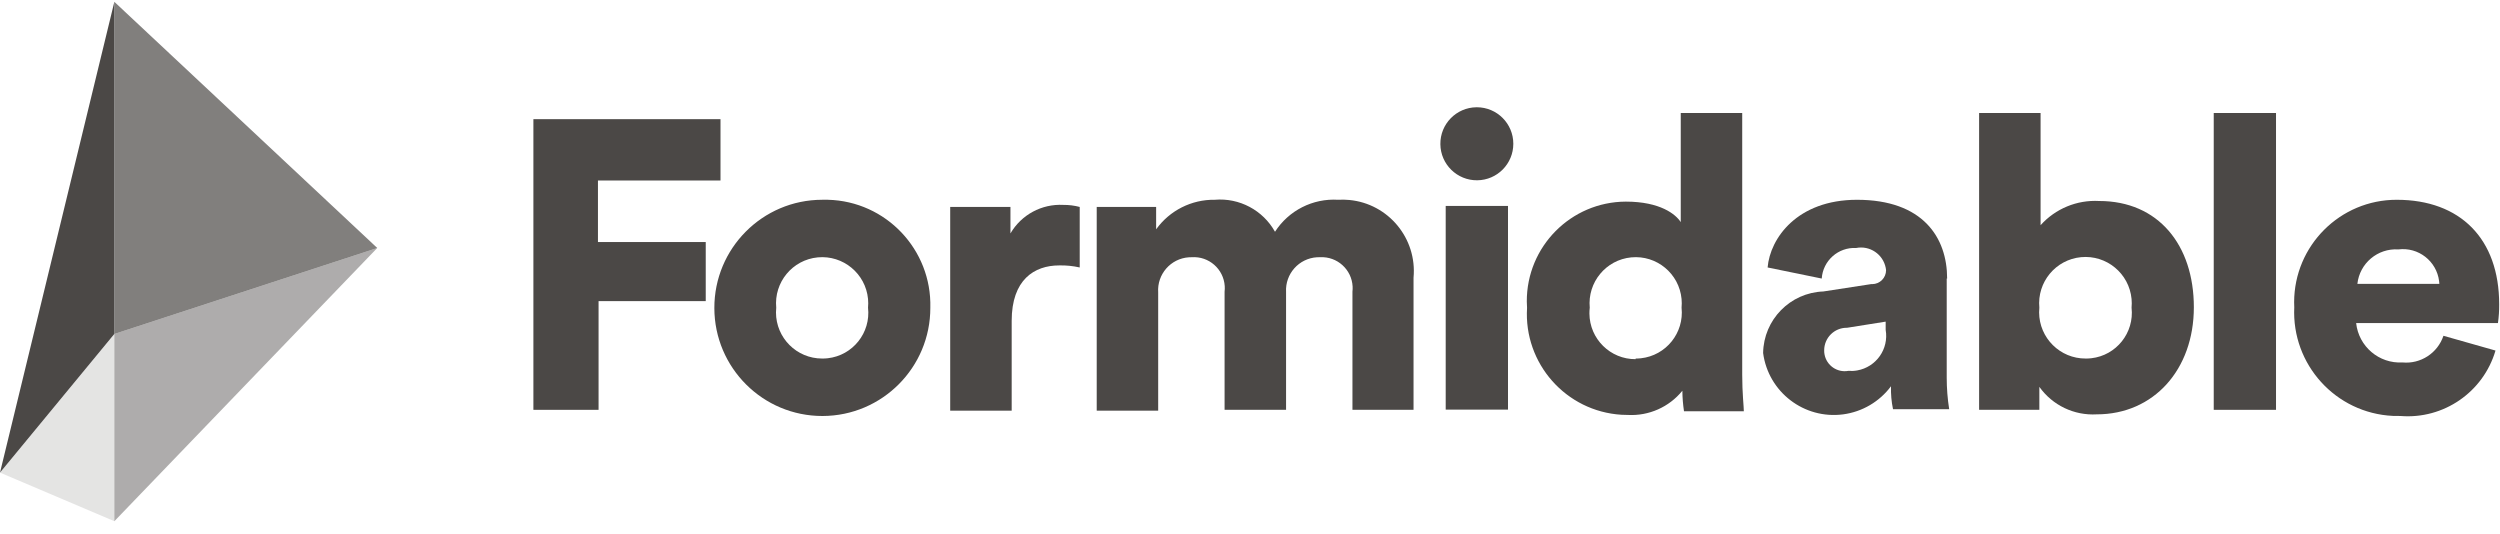
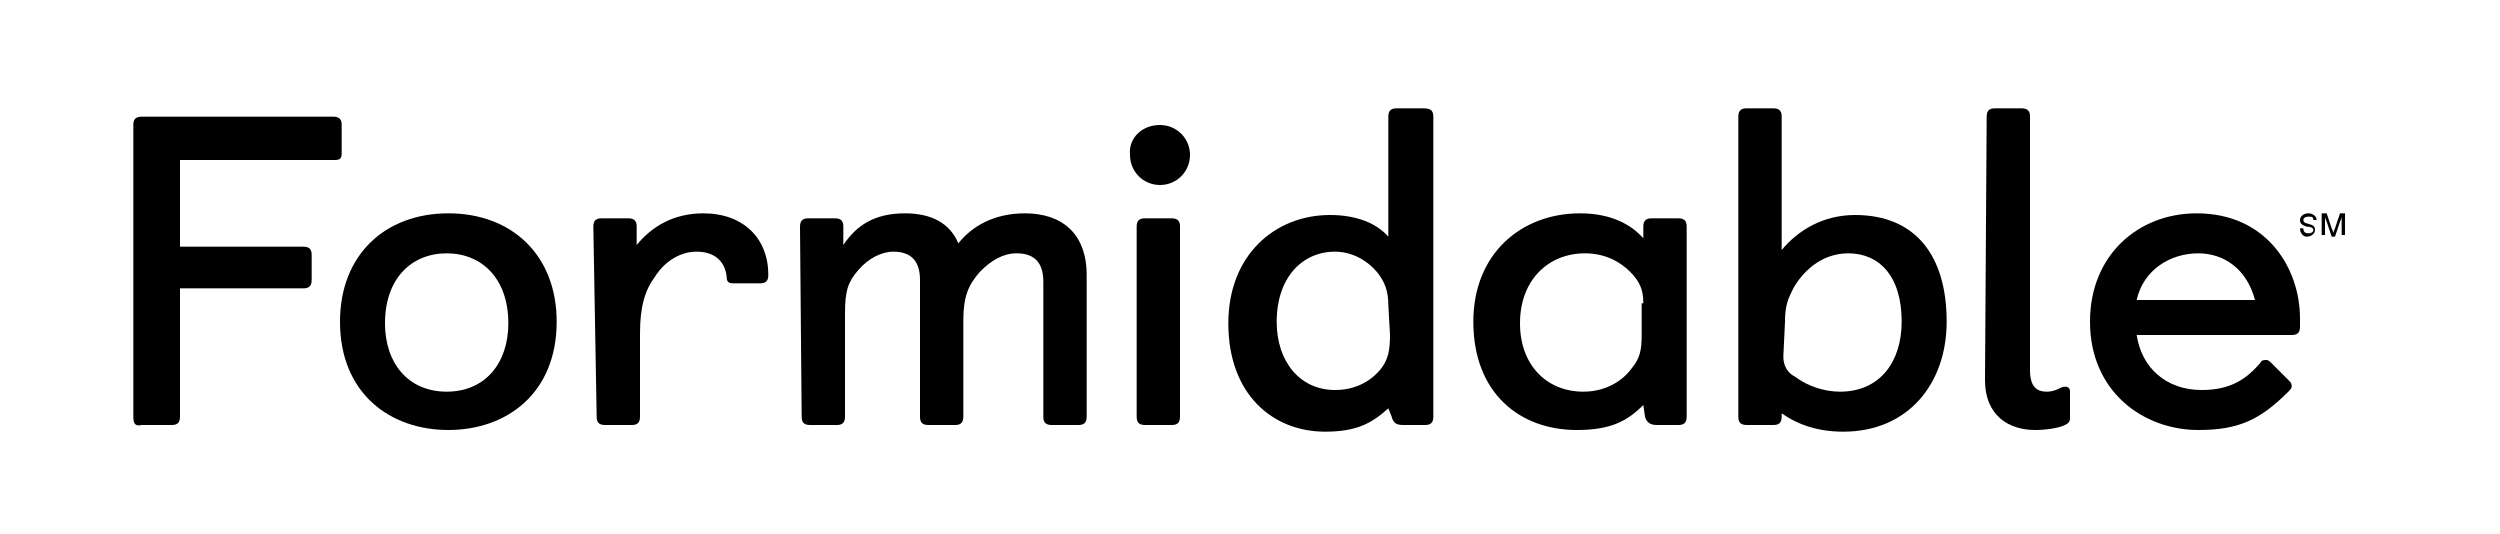
- <svg xmlns="http://www.w3.org/2000/svg" width="150px" height="32px" viewBox="0 0 150 32" version="1.1">
-   <g id="Page-2" stroke="none" stroke-width="1" fill="none" fill-rule="evenodd">
-     <g id="Documentation-Desktop-Copy" transform="translate(-1070, -22)" fill="#4B4846">
-       <g id="Logo" transform="translate(1070, 22)">
-         <g id="Group-20">
-           <path d="M49.328,21.512 C47.8,21.513 46.56,20.275 46.559,18.745 C46.559,18.651 46.564,18.556 46.574,18.461 C46.43,16.937 47.546,15.587 49.067,15.442 C50.588,15.299 51.938,16.416 52.082,17.939 C52.098,18.112 52.098,18.288 52.082,18.461 C52.252,19.966 51.17,21.326 49.665,21.495 C49.553,21.509 49.441,21.513 49.328,21.512 M49.328,11.986 C45.749,11.993 42.853,14.903 42.861,18.485 C42.868,22.067 45.773,24.966 49.352,24.96 C52.932,24.952 55.827,22.043 55.82,18.461 C55.909,14.974 53.159,12.076 49.677,11.986 C49.56,11.982 49.445,11.982 49.328,11.986" id="Fill-2" />
-           <path d="M60.627,14.005 L60.627,12.417 L57.012,12.417 L57.012,24.639 L60.701,24.639 L60.701,19.248 C60.701,16.787 62.053,15.925 63.553,15.925 C63.966,15.915 64.38,15.957 64.783,16.048 L64.783,12.417 C64.462,12.332 64.131,12.291 63.799,12.294 C62.505,12.224 61.28,12.884 60.627,14.005" id="Fill-4" />
-           <path d="M80.287,11.986 C78.771,11.892 77.322,12.628 76.5,13.906 C75.777,12.612 74.363,11.86 72.885,11.986 C71.494,11.966 70.181,12.628 69.368,13.759 L69.368,12.417 L65.803,12.417 L65.803,24.639 L69.491,24.639 L69.491,17.55 C69.416,16.458 70.24,15.511 71.331,15.438 C71.39,15.433 71.449,15.431 71.508,15.433 C72.531,15.365 73.416,16.14 73.484,17.164 C73.491,17.276 73.489,17.388 73.475,17.5 L73.475,24.59 L77.164,24.59 L77.164,17.525 C77.102,16.432 77.937,15.497 79.029,15.435 C79.087,15.431 79.146,15.43 79.205,15.433 C80.229,15.378 81.103,16.166 81.157,17.19 C81.163,17.294 81.159,17.397 81.147,17.5 L81.147,24.59 L84.812,24.59 L84.812,16.663 C85.032,14.309 83.306,12.219 80.953,11.998 C80.732,11.977 80.509,11.973 80.287,11.986" id="Fill-6" />
-           <polygon id="Fill-8" points="86.742 24.577 90.48 24.577 90.48 12.356 86.742 12.356" />
-           <path d="M88.586,6.436 C87.378,6.449 86.408,7.441 86.422,8.651 C86.435,9.861 87.427,10.831 88.635,10.817 C89.835,10.804 90.799,9.827 90.799,8.627 C90.8,7.417 89.82,6.436 88.612,6.436 C88.603,6.436 88.594,6.436 88.586,6.436" id="Fill-10" />
-           <path d="M98.14,21.55 C96.619,21.561 95.377,20.336 95.365,18.812 C95.365,18.695 95.371,18.577 95.385,18.46 C95.242,16.938 96.358,15.586 97.879,15.442 C99.4,15.298 100.75,16.416 100.894,17.938 C100.91,18.112 100.91,18.288 100.894,18.46 C101.056,19.974 99.962,21.333 98.451,21.497 C98.347,21.508 98.243,21.514 98.14,21.513 L98.14,21.55 Z M104.533,6.78 L100.845,6.78 L100.845,13.328 C100.549,12.86 99.615,12.097 97.549,12.097 C94.256,12.111 91.596,14.793 91.608,18.089 C91.61,18.218 91.613,18.345 91.623,18.473 C91.419,21.81 93.958,24.682 97.292,24.886 C97.418,24.894 97.546,24.898 97.672,24.897 C98.931,24.964 100.147,24.425 100.942,23.445 C100.945,23.857 100.979,24.268 101.04,24.676 L104.63,24.676 C104.63,24.405 104.533,23.593 104.533,22.485 L104.533,6.78 Z" id="Fill-11" />
-           <path d="M113.14,19.79 C113.34,20.935 112.575,22.025 111.431,22.226 C111.257,22.258 111.078,22.266 110.902,22.251 C110.235,22.375 109.593,21.93 109.471,21.262 C109.456,21.183 109.449,21.101 109.451,21.021 C109.45,20.274 110.056,19.666 110.804,19.666 L110.827,19.666 L113.14,19.298 L113.14,19.802 L113.14,19.79 Z M116.828,16.713 C116.828,14.251 115.376,11.987 111.419,11.987 C107.828,11.987 106.204,14.301 106.057,16.048 L109.304,16.713 C109.375,15.639 110.296,14.823 111.369,14.879 C112.189,14.718 112.982,15.252 113.144,16.073 C113.153,16.119 113.16,16.163 113.164,16.208 C113.166,16.67 112.791,17.047 112.33,17.047 C112.312,17.047 112.295,17.047 112.279,17.045 L109.402,17.488 C107.407,17.56 105.818,19.183 105.787,21.181 C106.098,23.525 108.25,25.173 110.594,24.861 C111.736,24.708 112.77,24.1 113.46,23.175 C113.446,23.637 113.487,24.1 113.581,24.553 L116.951,24.553 C116.852,23.925 116.803,23.293 116.803,22.658 L116.803,16.713 L116.828,16.713 Z" id="Fill-12" />
-           <path d="M125.14,21.512 C123.605,21.52 122.355,20.28 122.347,18.744 C122.347,18.649 122.351,18.555 122.361,18.461 C122.216,16.931 123.338,15.574 124.865,15.43 C126.395,15.286 127.749,16.408 127.894,17.938 C127.91,18.112 127.91,18.286 127.894,18.461 C128.063,19.966 126.981,21.326 125.476,21.495 C125.365,21.509 125.253,21.513 125.14,21.512 M125.951,12.06 C124.62,11.985 123.325,12.519 122.435,13.512 L122.435,6.78 L118.746,6.78 L118.746,24.589 L122.361,24.589 L122.361,23.211 C123.148,24.318 124.449,24.941 125.804,24.861 C129.22,24.861 131.631,22.177 131.631,18.435 C131.631,14.694 129.492,12.06 125.951,12.06" id="Fill-13" />
-           <polygon id="Fill-14" points="132.824 24.59 136.561 24.59 136.561 6.78 132.824 6.78" />
-           <path d="M141.443,17.033 C141.578,15.796 142.661,14.885 143.902,14.965 C145.102,14.814 146.195,15.665 146.346,16.865 C146.353,16.921 146.358,16.977 146.361,17.033 L141.443,17.033 Z M149.951,18.263 C149.951,14.325 147.616,11.987 143.803,11.987 C140.407,11.983 137.652,14.735 137.648,18.134 C137.648,18.235 137.651,18.336 137.656,18.436 C137.492,21.872 140.141,24.79 143.572,24.954 C143.723,24.96 143.875,24.963 144.025,24.959 C146.615,25.168 148.998,23.529 149.73,21.033 L146.607,20.147 C146.257,21.187 145.239,21.85 144.148,21.747 C142.741,21.828 141.518,20.787 141.369,19.383 L149.877,19.383 C149.929,19.012 149.955,18.639 149.951,18.263 Z" id="Fill-15" />
-           <polygon id="Fill-1" points="35.877 10.83 43.23 10.83 43.23 7.15 32.004 7.15 32.004 24.59 35.914 24.59 35.914 18.067 42.344 18.067 42.344 14.522 35.877 14.522" />
-           <polygon id="Fill-16" points="6.861 0.11 0 28.356 6.861 20.036" />
-           <polygon id="Fill-17" opacity="0.7" points="6.861 0.11 22.635 14.879 6.861 20.036" />
-           <polygon id="Fill-18" opacity="0.45" points="6.861 31.273 22.635 14.879 6.861 20.036" />
-           <polygon id="Fill-19" opacity="0.15" points="-0 28.356 6.861 20.036 6.861 31.273" />
-         </g>
+ <svg xmlns="http://www.w3.org/2000/svg" version="1.1" id="Layer_1" x="0px" y="0px" viewBox="0 0 150 32" style="enable-background:new 0 0 150 32;" xml:space="preserve">
+   <g>
+     <g>
+       <g>
+         <path d="M8,7.5C8,7.2,8.1,7,8.5,7H20c0.4,0,0.5,0.2,0.5,0.5v1.7c0,0.3-0.1,0.4-0.4,0.4h-9.3v5.2h7.4c0.4,0,0.5,0.2,0.5,0.5v1.5     c0,0.4-0.2,0.5-0.5,0.5h-7.4V25c0,0.4-0.2,0.5-0.5,0.5H8.5C8.1,25.6,8,25.4,8,25L8,7.5L8,7.5z" />
+         <path d="M20.4,19.3c0-4,2.7-6.5,6.5-6.5s6.5,2.5,6.5,6.5c0,4.3-3,6.5-6.5,6.5S20.4,23.6,20.4,19.3z M30.5,19.4     c0-2.7-1.6-4.2-3.7-4.2s-3.7,1.5-3.7,4.2c0,2.4,1.4,4.1,3.7,4.1S30.5,21.8,30.5,19.4z" />
+         <path d="M35.6,13.6c0-0.4,0.2-0.5,0.5-0.5h1.6c0.4,0,0.5,0.2,0.5,0.5v1.1c0.9-1.1,2.2-1.9,4-1.9c2.4,0,3.9,1.5,3.9,3.7     c0,0.4-0.2,0.5-0.5,0.5H44c-0.3,0-0.4-0.1-0.4-0.4c-0.1-0.9-0.7-1.5-1.8-1.5c-1.1,0-2,0.7-2.5,1.5c-0.6,0.8-0.9,1.8-0.9,3.4V25     c0,0.4-0.2,0.5-0.5,0.5h-1.6c-0.4,0-0.5-0.2-0.5-0.5L35.6,13.6L35.6,13.6z" />
+         <path d="M48,13.6c0-0.4,0.2-0.5,0.5-0.5h1.6c0.4,0,0.5,0.2,0.5,0.5v1.1c0.8-1.2,1.9-1.9,3.7-1.9c1.6,0,2.7,0.6,3.2,1.8     c0.8-1,2.1-1.8,4-1.8c2.2,0,3.7,1.2,3.7,3.7V25c0,0.4-0.2,0.5-0.5,0.5h-1.6c-0.4,0-0.5-0.2-0.5-0.5v-8.1c0-1.1-0.5-1.7-1.6-1.7     c-0.8,0-1.5,0.4-2.2,1.1c-0.7,0.8-1,1.5-1,2.9V25c0,0.4-0.2,0.5-0.5,0.5h-1.6c-0.4,0-0.5-0.2-0.5-0.5v-8.2c0-1.1-0.5-1.7-1.6-1.7     c-0.7,0-1.5,0.4-2.1,1.1c-0.6,0.7-0.8,1.2-0.8,2.6V25c0,0.4-0.2,0.5-0.5,0.5h-1.6c-0.4,0-0.5-0.2-0.5-0.5L48,13.6L48,13.6z" />
+         <path d="M69.6,7.5c1,0,1.8,0.8,1.8,1.8c0,1-0.8,1.8-1.8,1.8c-1,0-1.8-0.8-1.8-1.8C67.7,8.3,68.5,7.5,69.6,7.5z M68.2,13.6     c0-0.4,0.2-0.5,0.5-0.5h1.6c0.4,0,0.5,0.2,0.5,0.5V25c0,0.4-0.2,0.5-0.5,0.5h-1.6c-0.4,0-0.5-0.2-0.5-0.5V13.6z" />
+         <path d="M83.3,24.5c-1,0.9-1.9,1.4-3.8,1.4c-3.1,0-5.8-2.2-5.8-6.5c0-4.1,2.8-6.5,6.1-6.5c1.6,0,2.8,0.5,3.5,1.3V7     c0-0.4,0.2-0.5,0.5-0.5h1.6C85.8,6.5,86,6.6,86,7v18c0,0.4-0.2,0.5-0.5,0.5h-1.3c-0.4,0-0.6-0.1-0.7-0.5L83.3,24.5z M83.3,18.3     c0-0.8-0.2-1.4-0.7-2c-0.6-0.7-1.5-1.2-2.5-1.2c-2,0-3.5,1.6-3.5,4.2c0,2.4,1.4,4.1,3.5,4.1c1.2,0,2.1-0.5,2.7-1.2     c0.5-0.6,0.6-1.2,0.6-2.1L83.3,18.3L83.3,18.3z" />
+         <path d="M98.6,24.3c-1,1-2,1.5-4,1.5c-3.4,0-6.2-2.2-6.2-6.5c0-4.1,2.9-6.5,6.4-6.5c1.9,0,3.1,0.7,3.8,1.5v-0.7     c0-0.4,0.2-0.5,0.5-0.5h1.6c0.4,0,0.5,0.2,0.5,0.5V25c0,0.4-0.2,0.5-0.5,0.5h-1.3c-0.3,0-0.6-0.1-0.7-0.5L98.6,24.3z M98.6,18.2     c0-0.8-0.2-1.3-0.8-1.9c-0.6-0.6-1.5-1.1-2.7-1.1c-2.2,0-3.9,1.6-3.9,4.2c0,2.5,1.6,4.1,3.8,4.1c1.4,0,2.4-0.7,2.9-1.4     c0.5-0.6,0.6-1.1,0.6-2V18.2z" />
+         <path d="M104.3,7c0-0.4,0.2-0.5,0.5-0.5h1.6c0.4,0,0.5,0.2,0.5,0.5v8c1-1.2,2.5-2.1,4.4-2.1c3.6,0,5.5,2.4,5.5,6.4     c0,3.7-2.3,6.6-6.2,6.6c-1.5,0-2.7-0.4-3.7-1.1V25c0,0.4-0.2,0.5-0.5,0.5h-1.6c-0.4,0-0.5-0.2-0.5-0.5V7z M107,21.4     c0,0.6,0.3,1,0.7,1.2c0.8,0.6,1.8,0.9,2.7,0.9c2.4,0,3.7-1.8,3.7-4.2c0-2.8-1.4-4.1-3.2-4.1c-1.7,0-2.8,1.2-3.3,2.1     c-0.3,0.6-0.5,1-0.5,2L107,21.4L107,21.4z" />
+         <path d="M119.2,7c0-0.4,0.2-0.5,0.5-0.5h1.6c0.4,0,0.5,0.2,0.5,0.5v15.2c0,1,0.4,1.3,1,1.3c0.6,0,0.8-0.3,1.1-0.3     c0.2,0,0.3,0.1,0.3,0.3v1.6c0,0.2-0.1,0.3-0.3,0.4c-0.4,0.2-1.2,0.3-1.8,0.3c-1.5,0-3-0.8-3-3L119.2,7L119.2,7z" />
+         <path d="M137.4,22.9c0.1,0.1,0.1,0.2,0.1,0.3c0,0.1-0.1,0.2-0.2,0.3c-1.7,1.7-3,2.3-5.4,2.3c-3.3,0-6.5-2.3-6.5-6.5     c0-4,2.9-6.5,6.4-6.5c4.2,0,6.2,3.3,6.2,6.3v0.5c0,0.4-0.2,0.5-0.5,0.5h-9.3c0.3,2,1.8,3.3,3.9,3.3c1.8,0,2.7-0.7,3.5-1.6     c0.1-0.2,0.2-0.2,0.4-0.2c0.1,0,0.2,0.1,0.3,0.2L137.4,22.9z M135.3,18c-0.5-1.9-1.9-2.8-3.4-2.8c-1.7,0-3.3,1-3.7,2.8H135.3z" />
+       </g>
+       <g>
+         <path d="M138,13.7h0.2c0,0.2,0.1,0.3,0.3,0.3c0.2,0,0.3-0.1,0.3-0.2c0-0.1-0.1-0.2-0.4-0.2c-0.3-0.1-0.4-0.2-0.4-0.4     c0-0.2,0.2-0.4,0.5-0.4c0.3,0,0.5,0.2,0.5,0.4h-0.2c0-0.2-0.1-0.2-0.3-0.2c-0.2,0-0.3,0.1-0.3,0.2c0,0.1,0.1,0.2,0.2,0.2     c0.3,0.1,0.5,0.1,0.5,0.4c0,0.2-0.2,0.4-0.5,0.4C138.2,14.2,138,14,138,13.7z" />
+         <path d="M139.3,12.8h0.3l0.3,0.9C140,13.9,140,14,140,14h0c0,0,0-0.1,0.1-0.3l0.3-0.9h0.3v1.3h-0.2l0-1.1h0c0,0,0,0.1-0.1,0.3     l-0.3,0.9h-0.2l-0.3-0.9c-0.1-0.2-0.1-0.3-0.1-0.3h0v1.1h-0.2L139.3,12.8L139.3,12.8z" />
      </g>
    </g>
  </g>
</svg>
